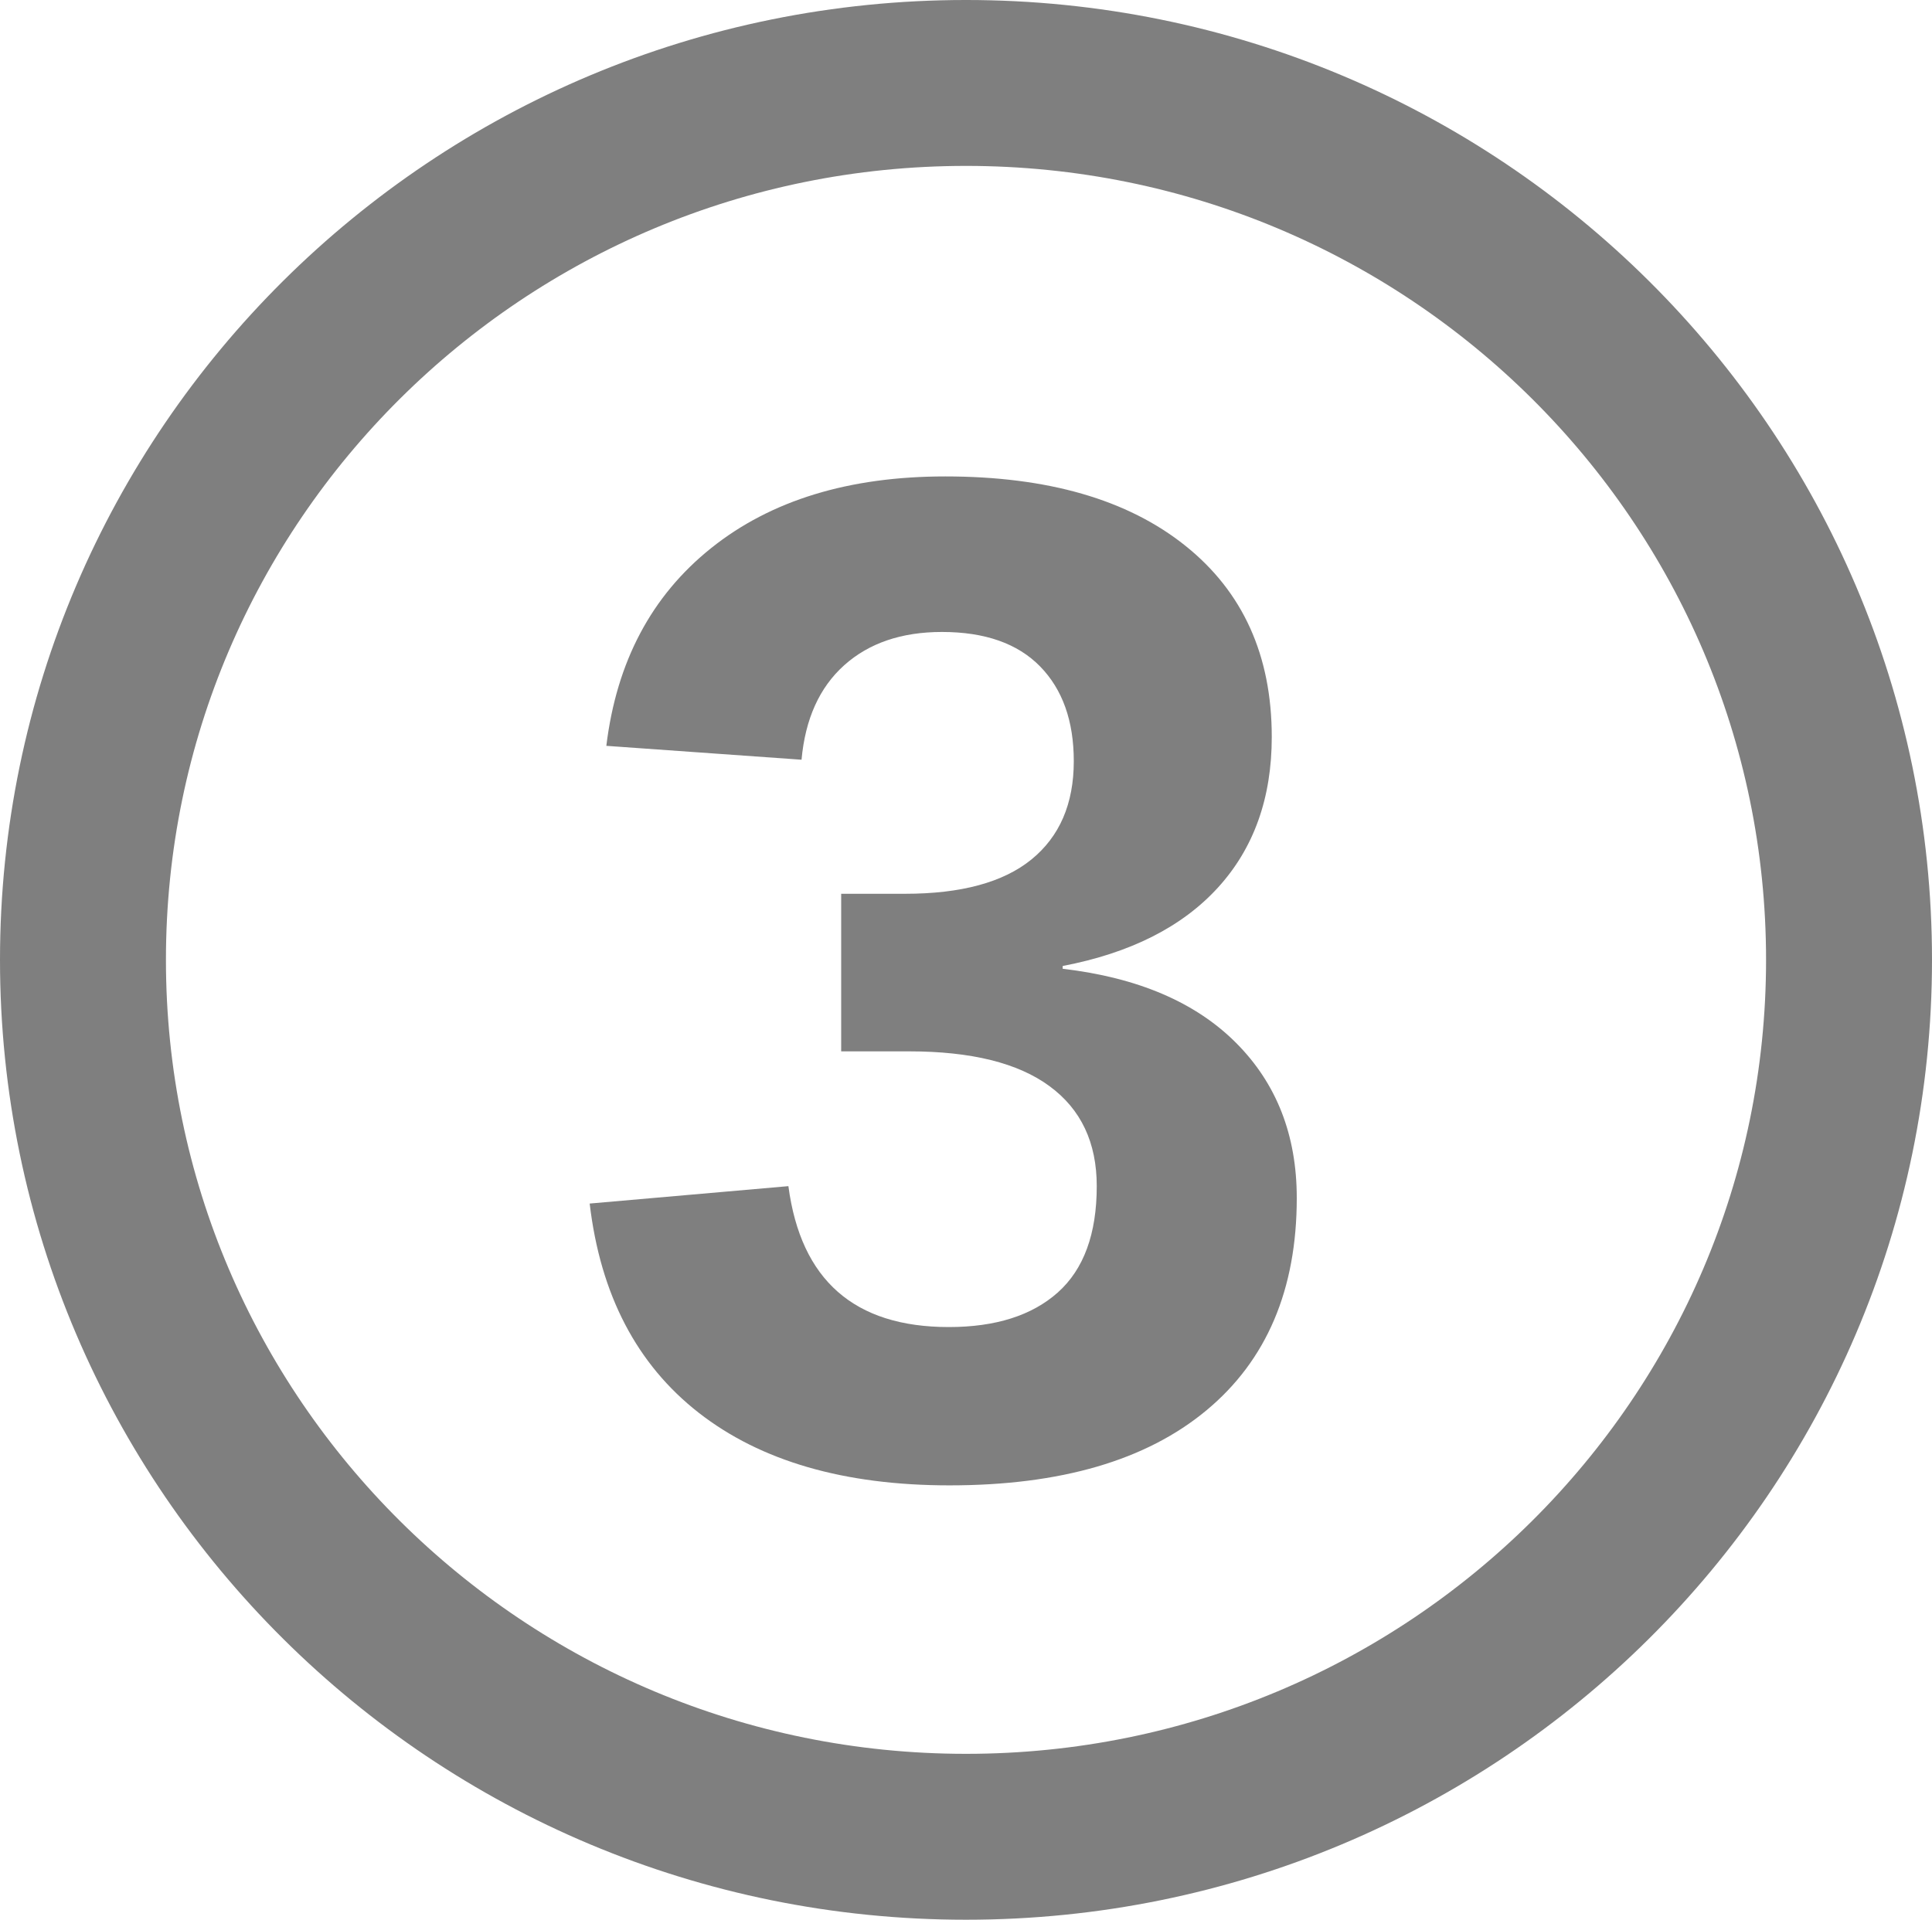
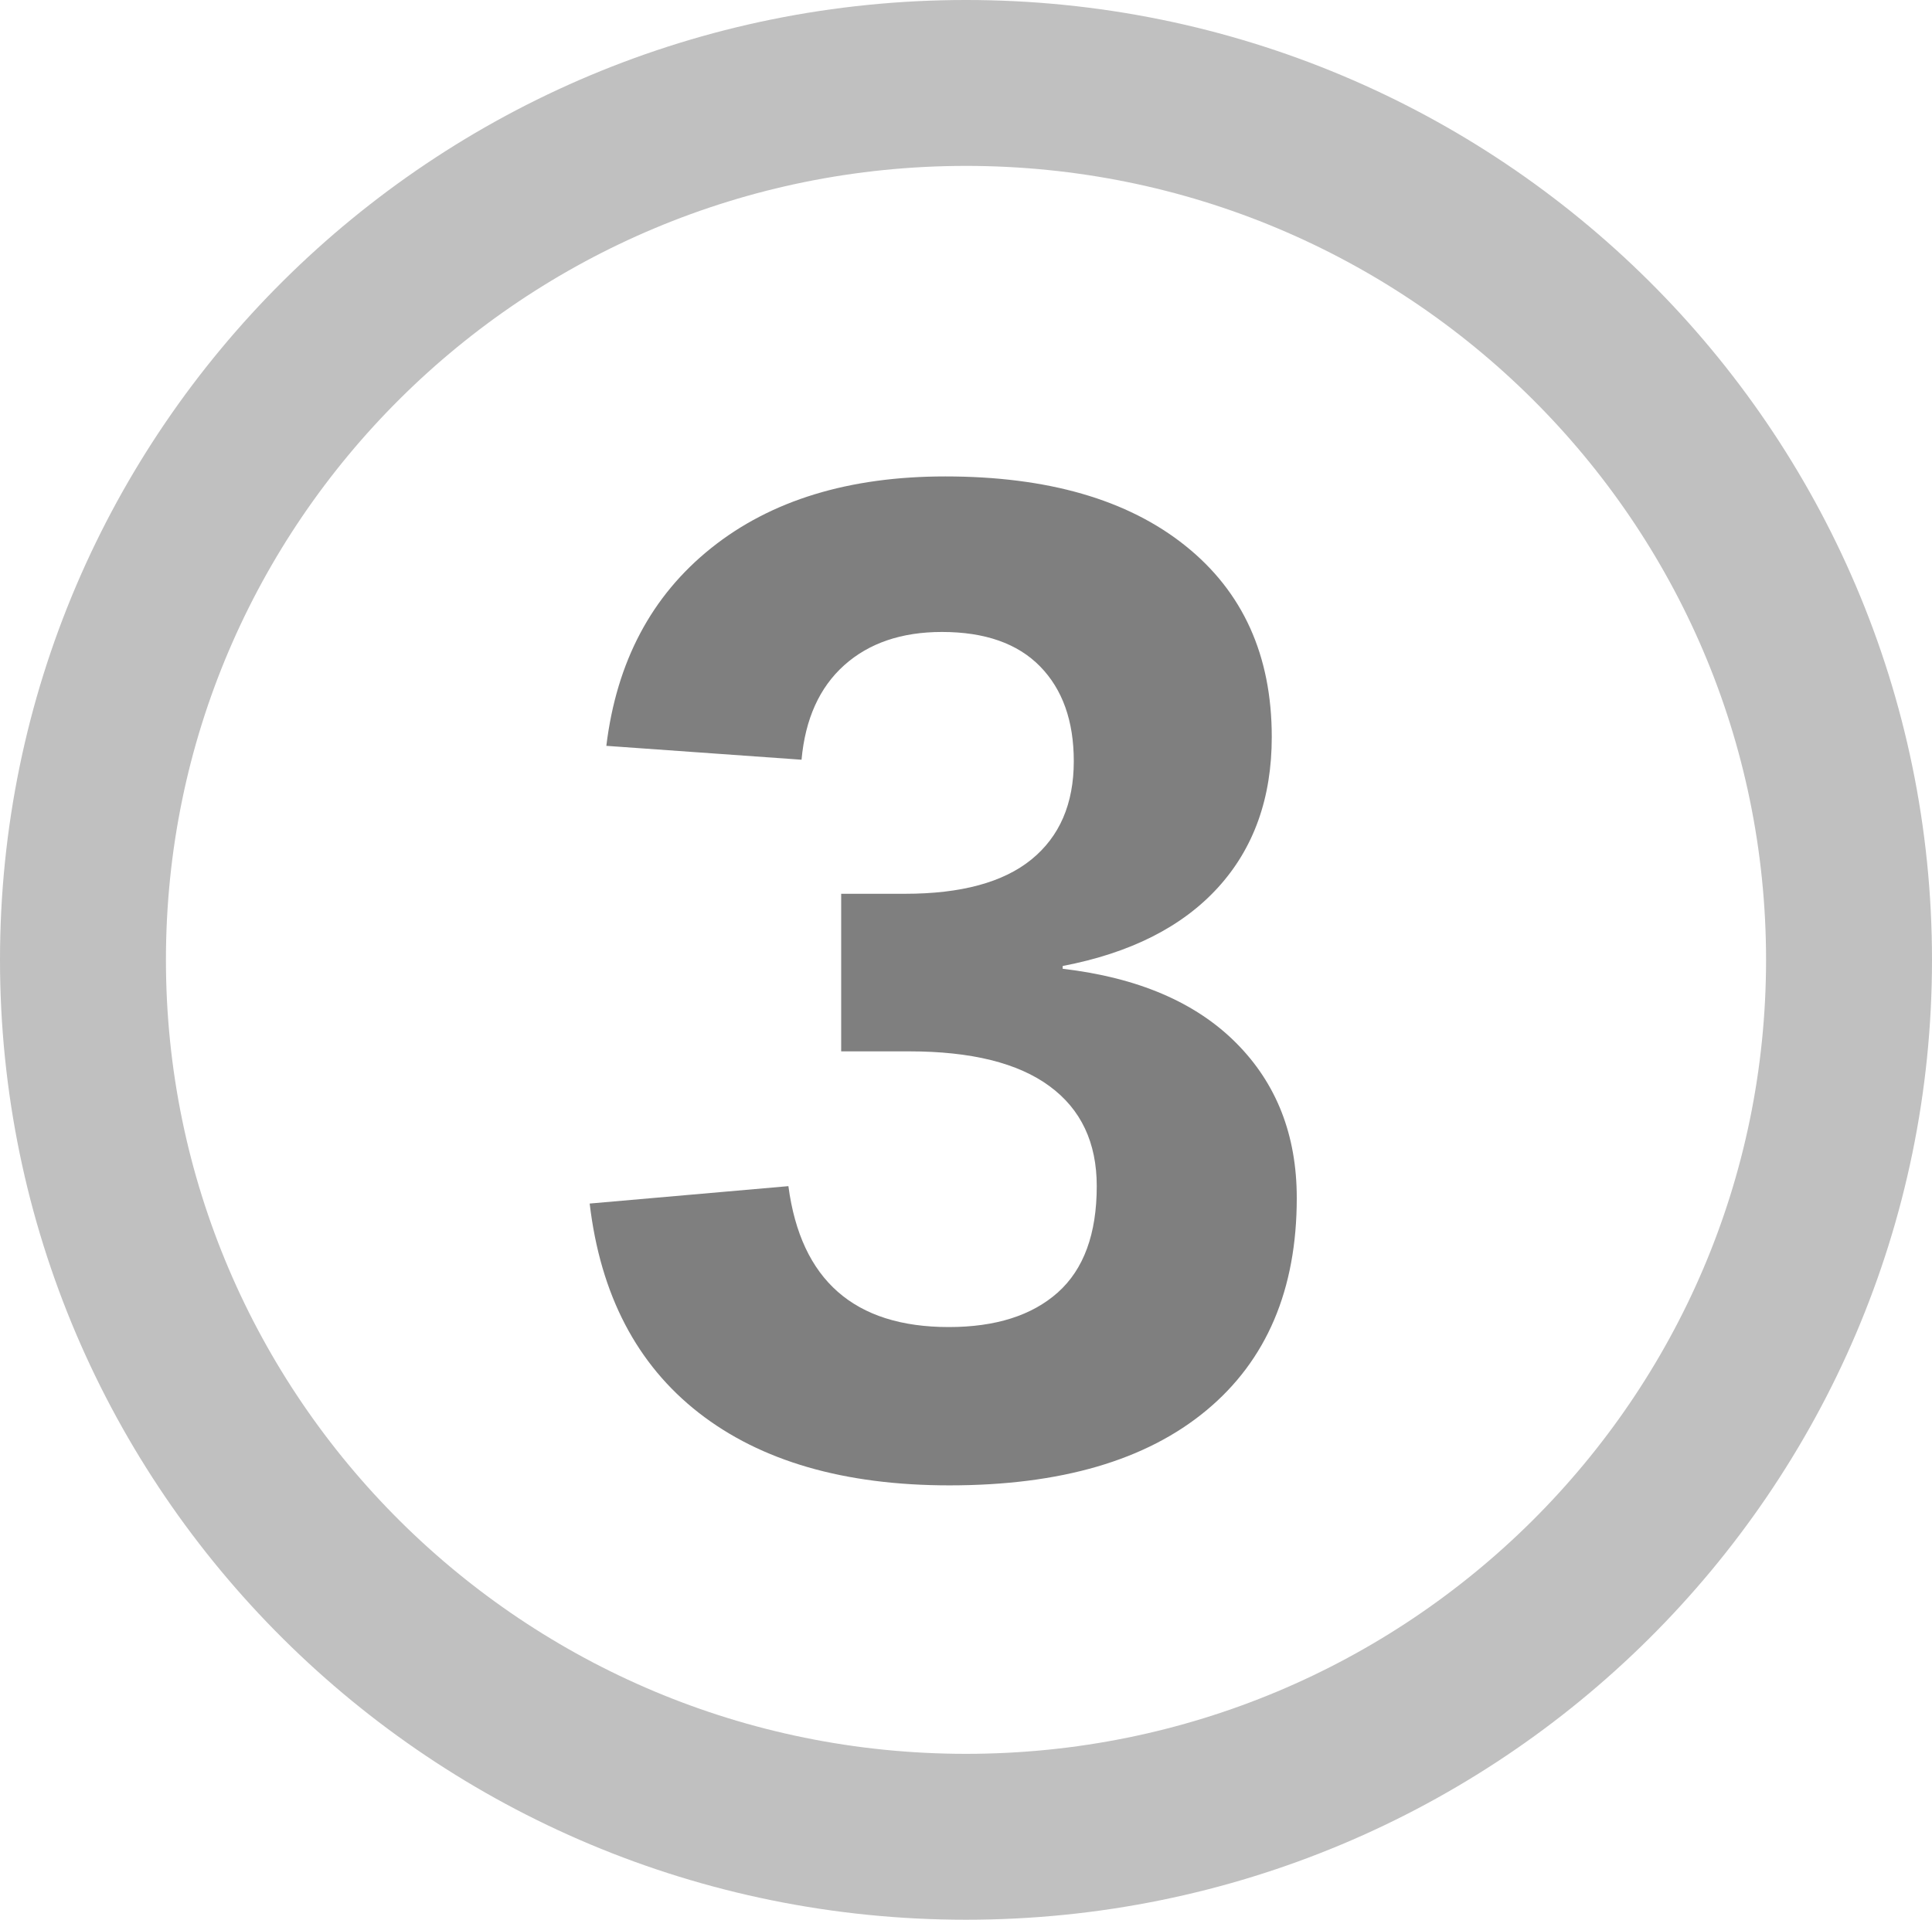
<svg xmlns="http://www.w3.org/2000/svg" width="163" height="162" id="svg2" version="1.1">
  <defs id="defs4" />
  <g id="layer1" transform="translate(-211,-410.3622)">
-     <path style="fill:none;stroke:#7f7f7f;stroke-width:14;stroke-miterlimit:4;stroke-opacity:1;stroke-dasharray:none" id="path2985" d="m 367,491.362 c 0,40.869 -33.355,74 -74.5,74 -41.145,0 -74.5,-33.131 -74.5,-74 0,-40.869 33.355,-74 74.5,-74 41.145,0 74.5,33.131 74.5,74 z" />
+     <path style="fill:none;stroke:#c0c0c0;stroke-width:14;stroke-miterlimit:4;stroke-opacity:1;stroke-dasharray:none" id="path2985" d="m 367,491.362 c 0,40.869 -33.355,74 -74.5,74 -41.145,0 -74.5,-33.131 -74.5,-74 0,-40.869 33.355,-74 74.5,-74 41.145,0 74.5,33.131 74.5,74 z" />
    <text xml:space="preserve" style="font-size:120px;font-style:normal;font-variant:normal;font-weight:bold;font-stretch:normal;line-height:125%;letter-spacing:0px;word-spacing:0px;fill:#7f7f7f;fill-opacity:1;stroke:none;font-family:Arial;-inkscape-font-specification:Arial Bold" x="258" y="534.362" id="text3755">
      <tspan id="tspan3757" x="258" y="534.362">3</tspan>
    </text>
  </g>
</svg>
